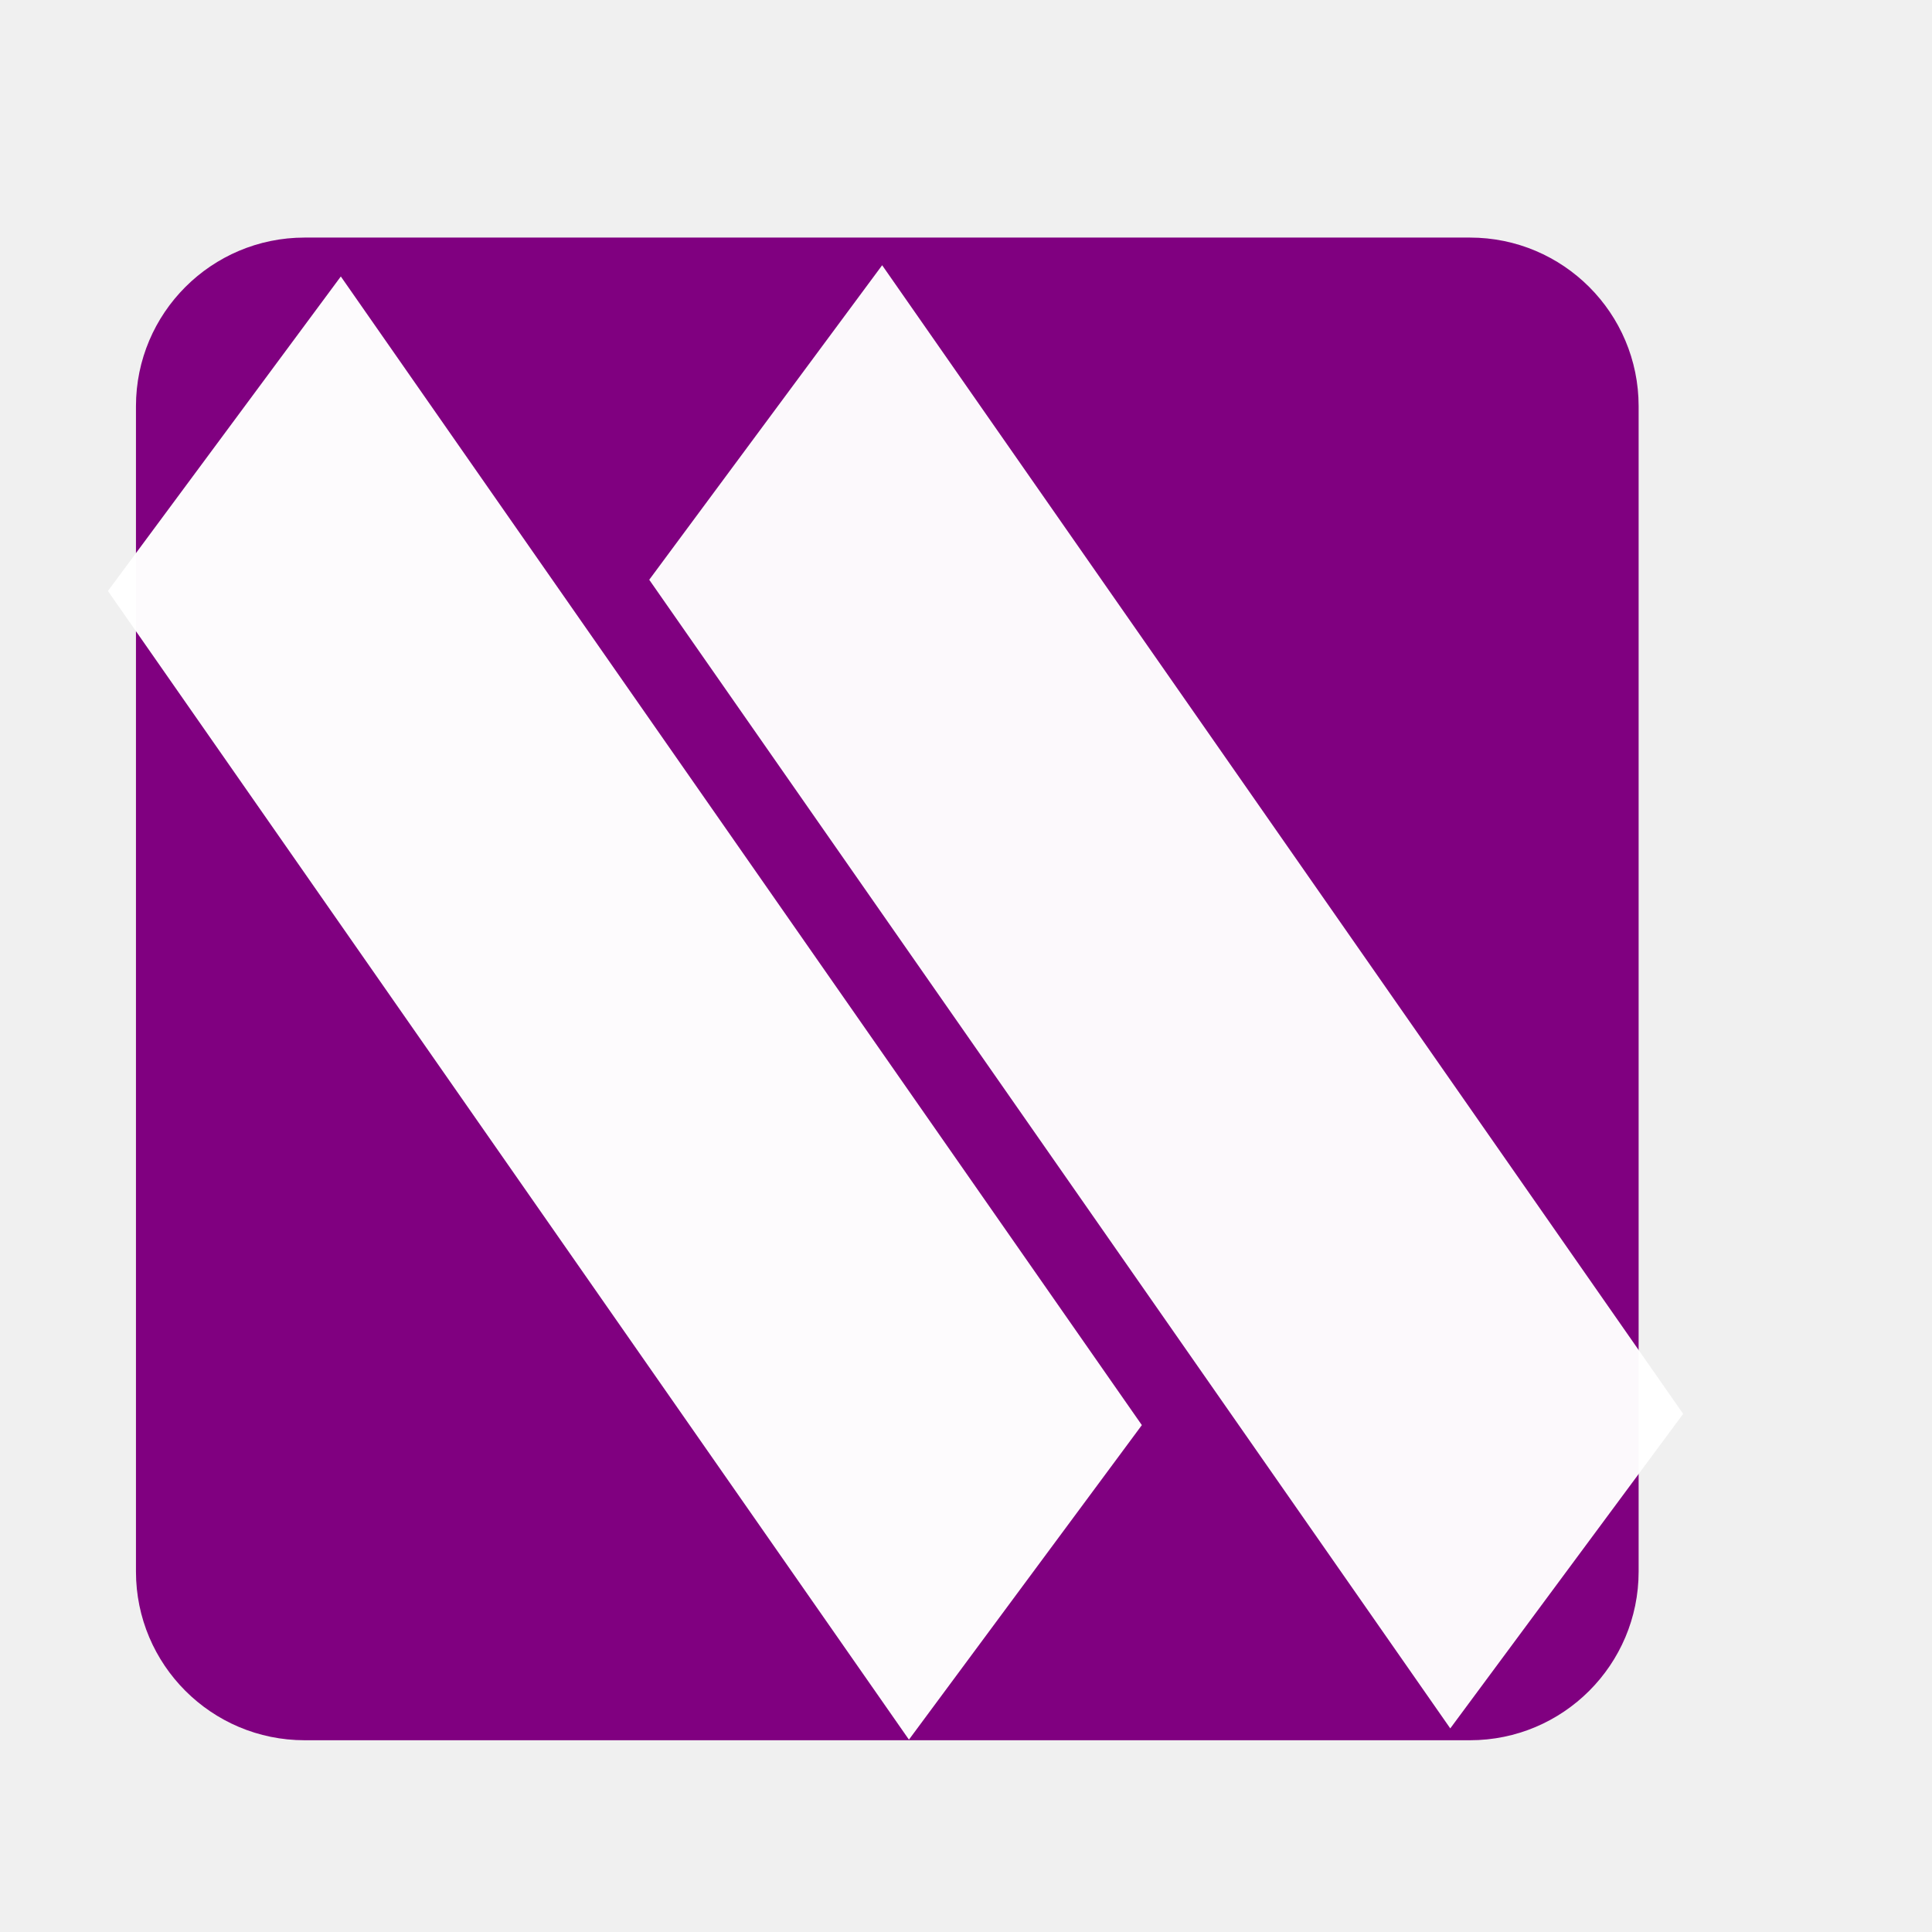
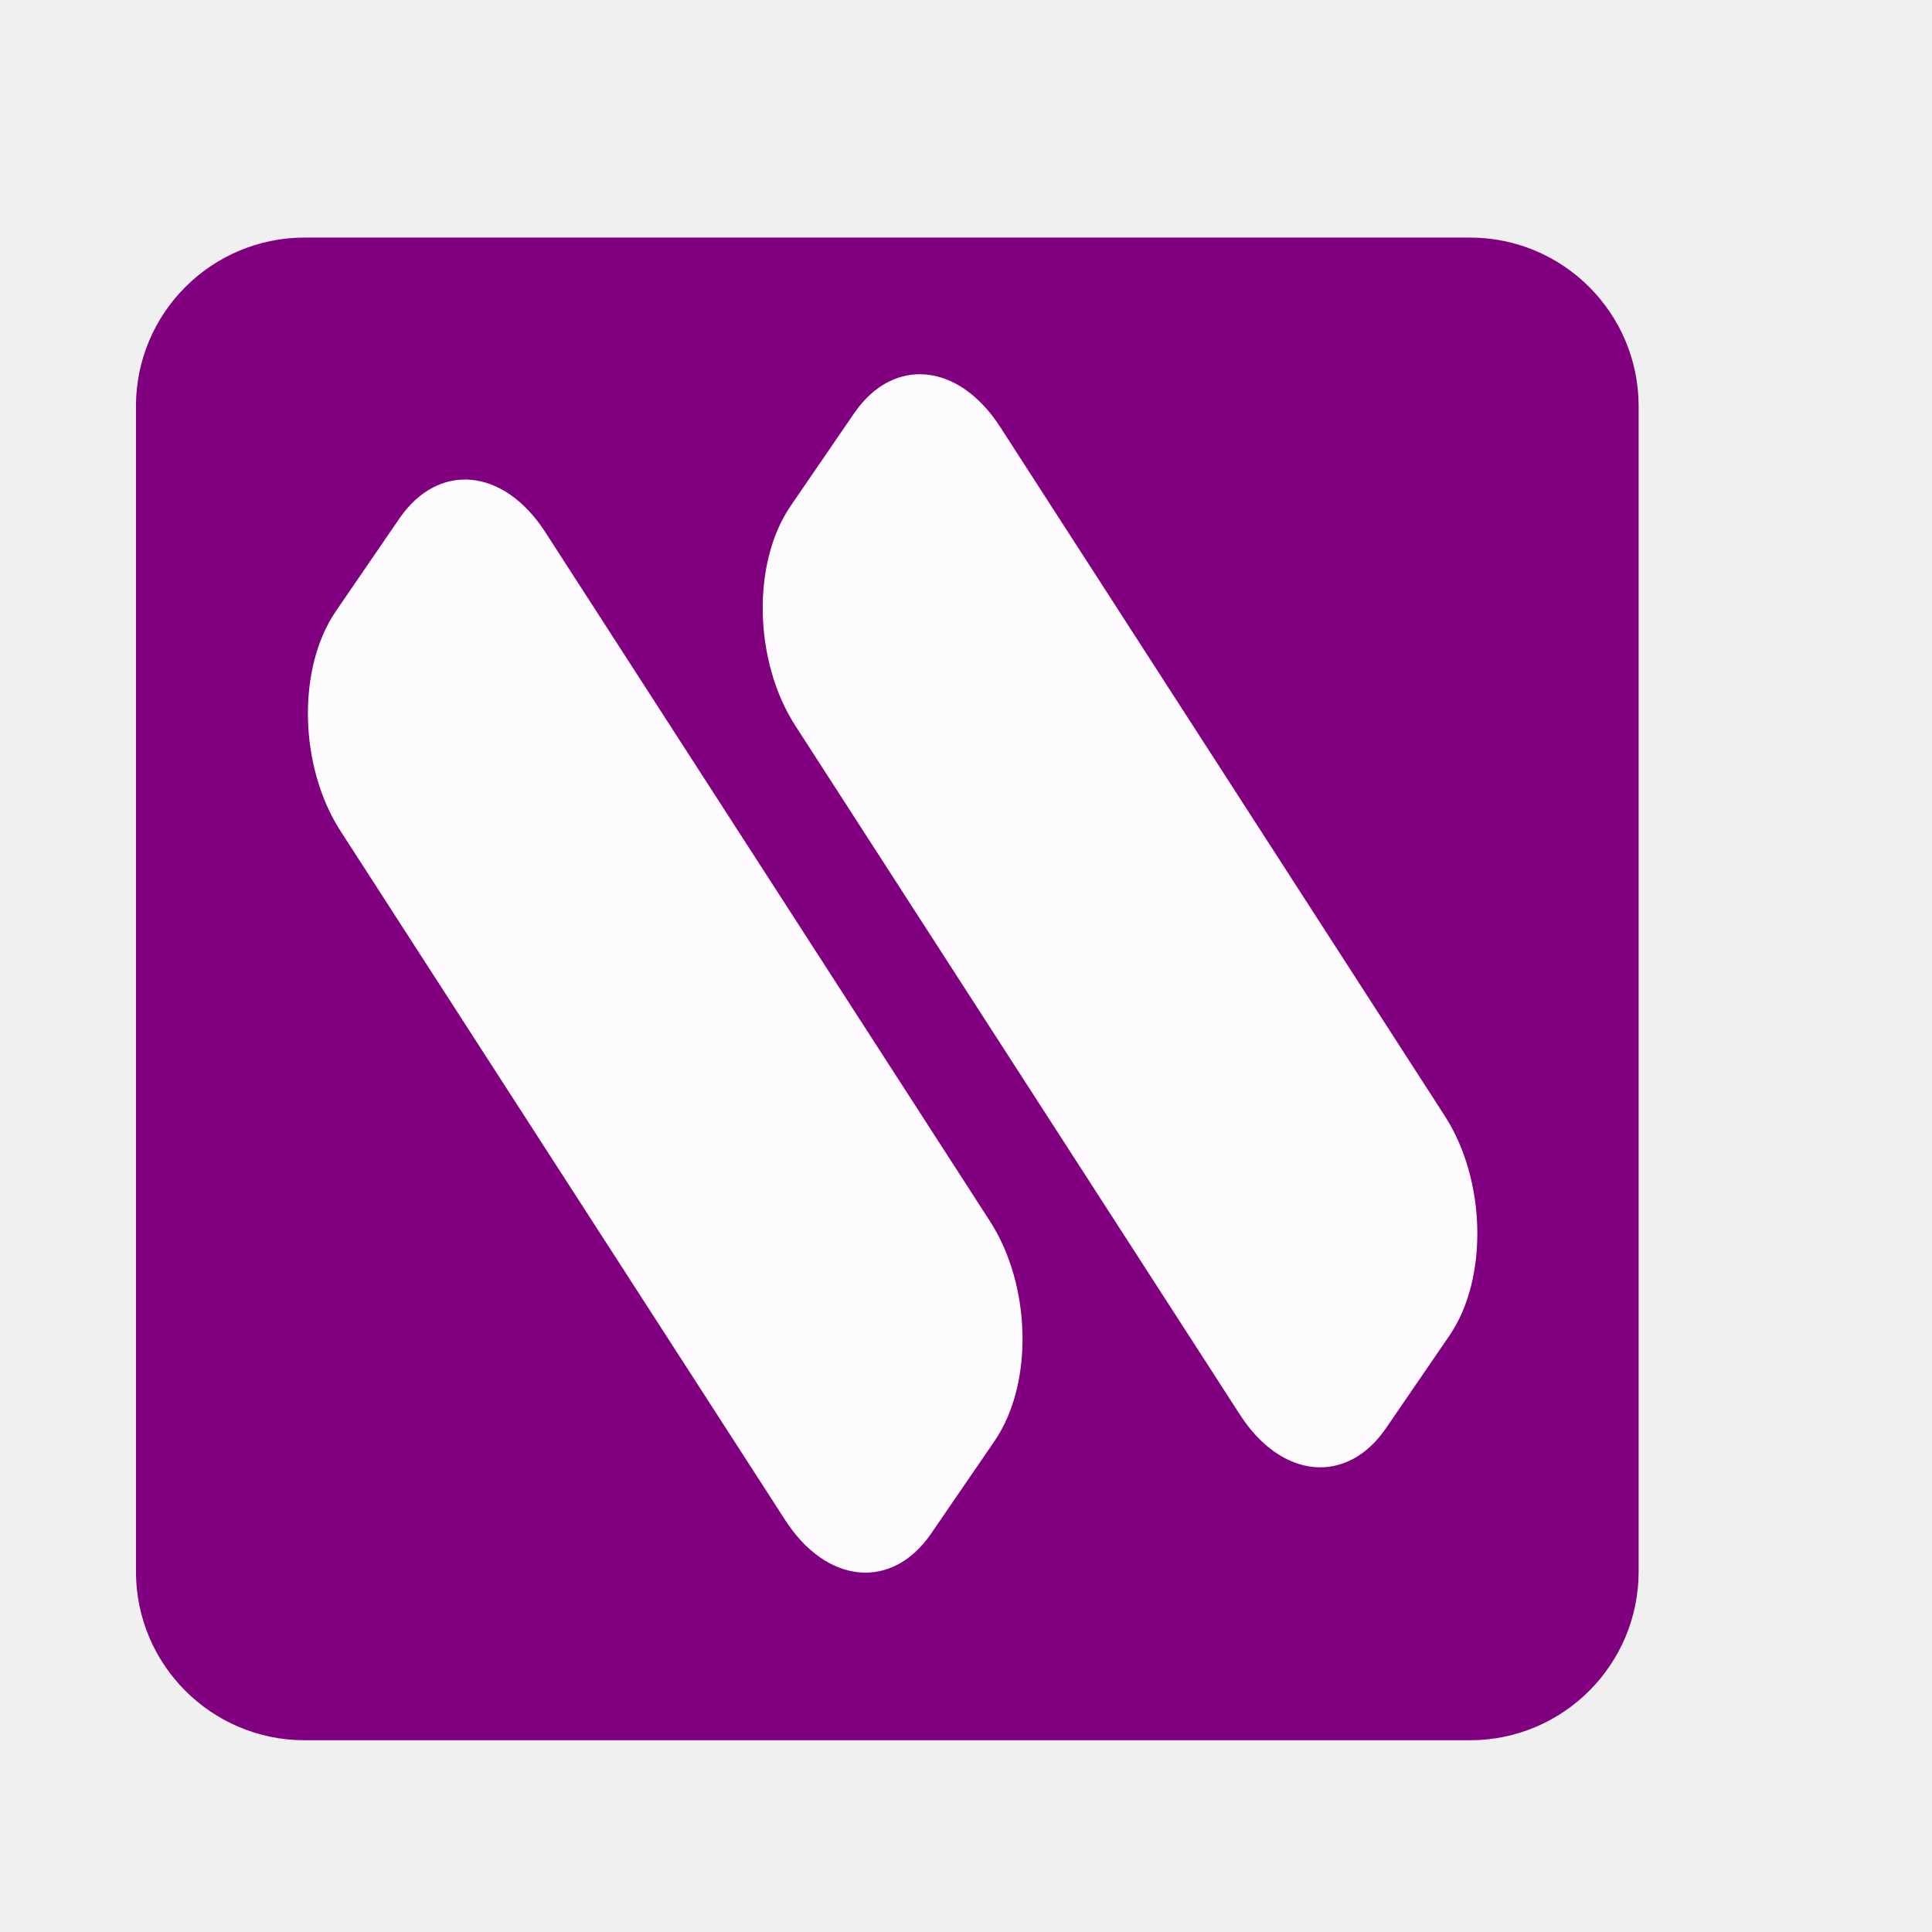
<svg xmlns="http://www.w3.org/2000/svg" width="900" height="900" viewBox="0 0 900 900" id="svg4136" version="1.1">
  <defs id="defs4138" />
  <g id="layer2" transform="translate(0,156)">
    <rect style="fill:#800080;fill-opacity:1;stroke:none;stroke-opacity:1" id="rect4155" width="700" height="700" x="63.336" y="-45.328" ry="78.586" />
  </g>
  <g id="layer1" style="display:inline;opacity:0.99" transform="translate(0,-152.3622)">
-     <rect style="display:inline;opacity:0.99;fill:#ffffff;fill-opacity:0.992" id="rect4684-2-6" width="182.319" height="652.344" x="6.791" y="521.665" ry="91.33" transform="matrix(0.5951116,-0.8036431,0.5720122,0.8202451,0,0)" rx="0" />
-     <rect style="display:inline;opacity:0.99;fill:#ffffff;fill-opacity:1" id="rect4684-2-6-9" width="182.319" height="652.344" x="-214.596" y="311.142" ry="91.33" transform="matrix(0.5951116,-0.8036431,0.5720122,0.8202451,0,0)" rx="0" />
+     <rect style="display:inline;opacity:0.99;fill:#ffffff;fill-opacity:1" id="rect4684-2-6-9" width="168.767" height="511.395" x="-172.657" y="407.847" ry="64.686" transform="matrix(0.5652635,-0.8249104,0.542217,0.8402385,0,0)" rx="58.233" />
+     <rect style="display:inline;opacity:0.99;fill:#ffffff;fill-opacity:1" id="rect4684-2-6-9-5" width="168.767" height="511.395" x="49.215" y="567.284" ry="64.686" transform="matrix(0.5652635,-0.8249104,0.542217,0.8402385,0,0)" rx="58.233" />
  </g>
</svg>
